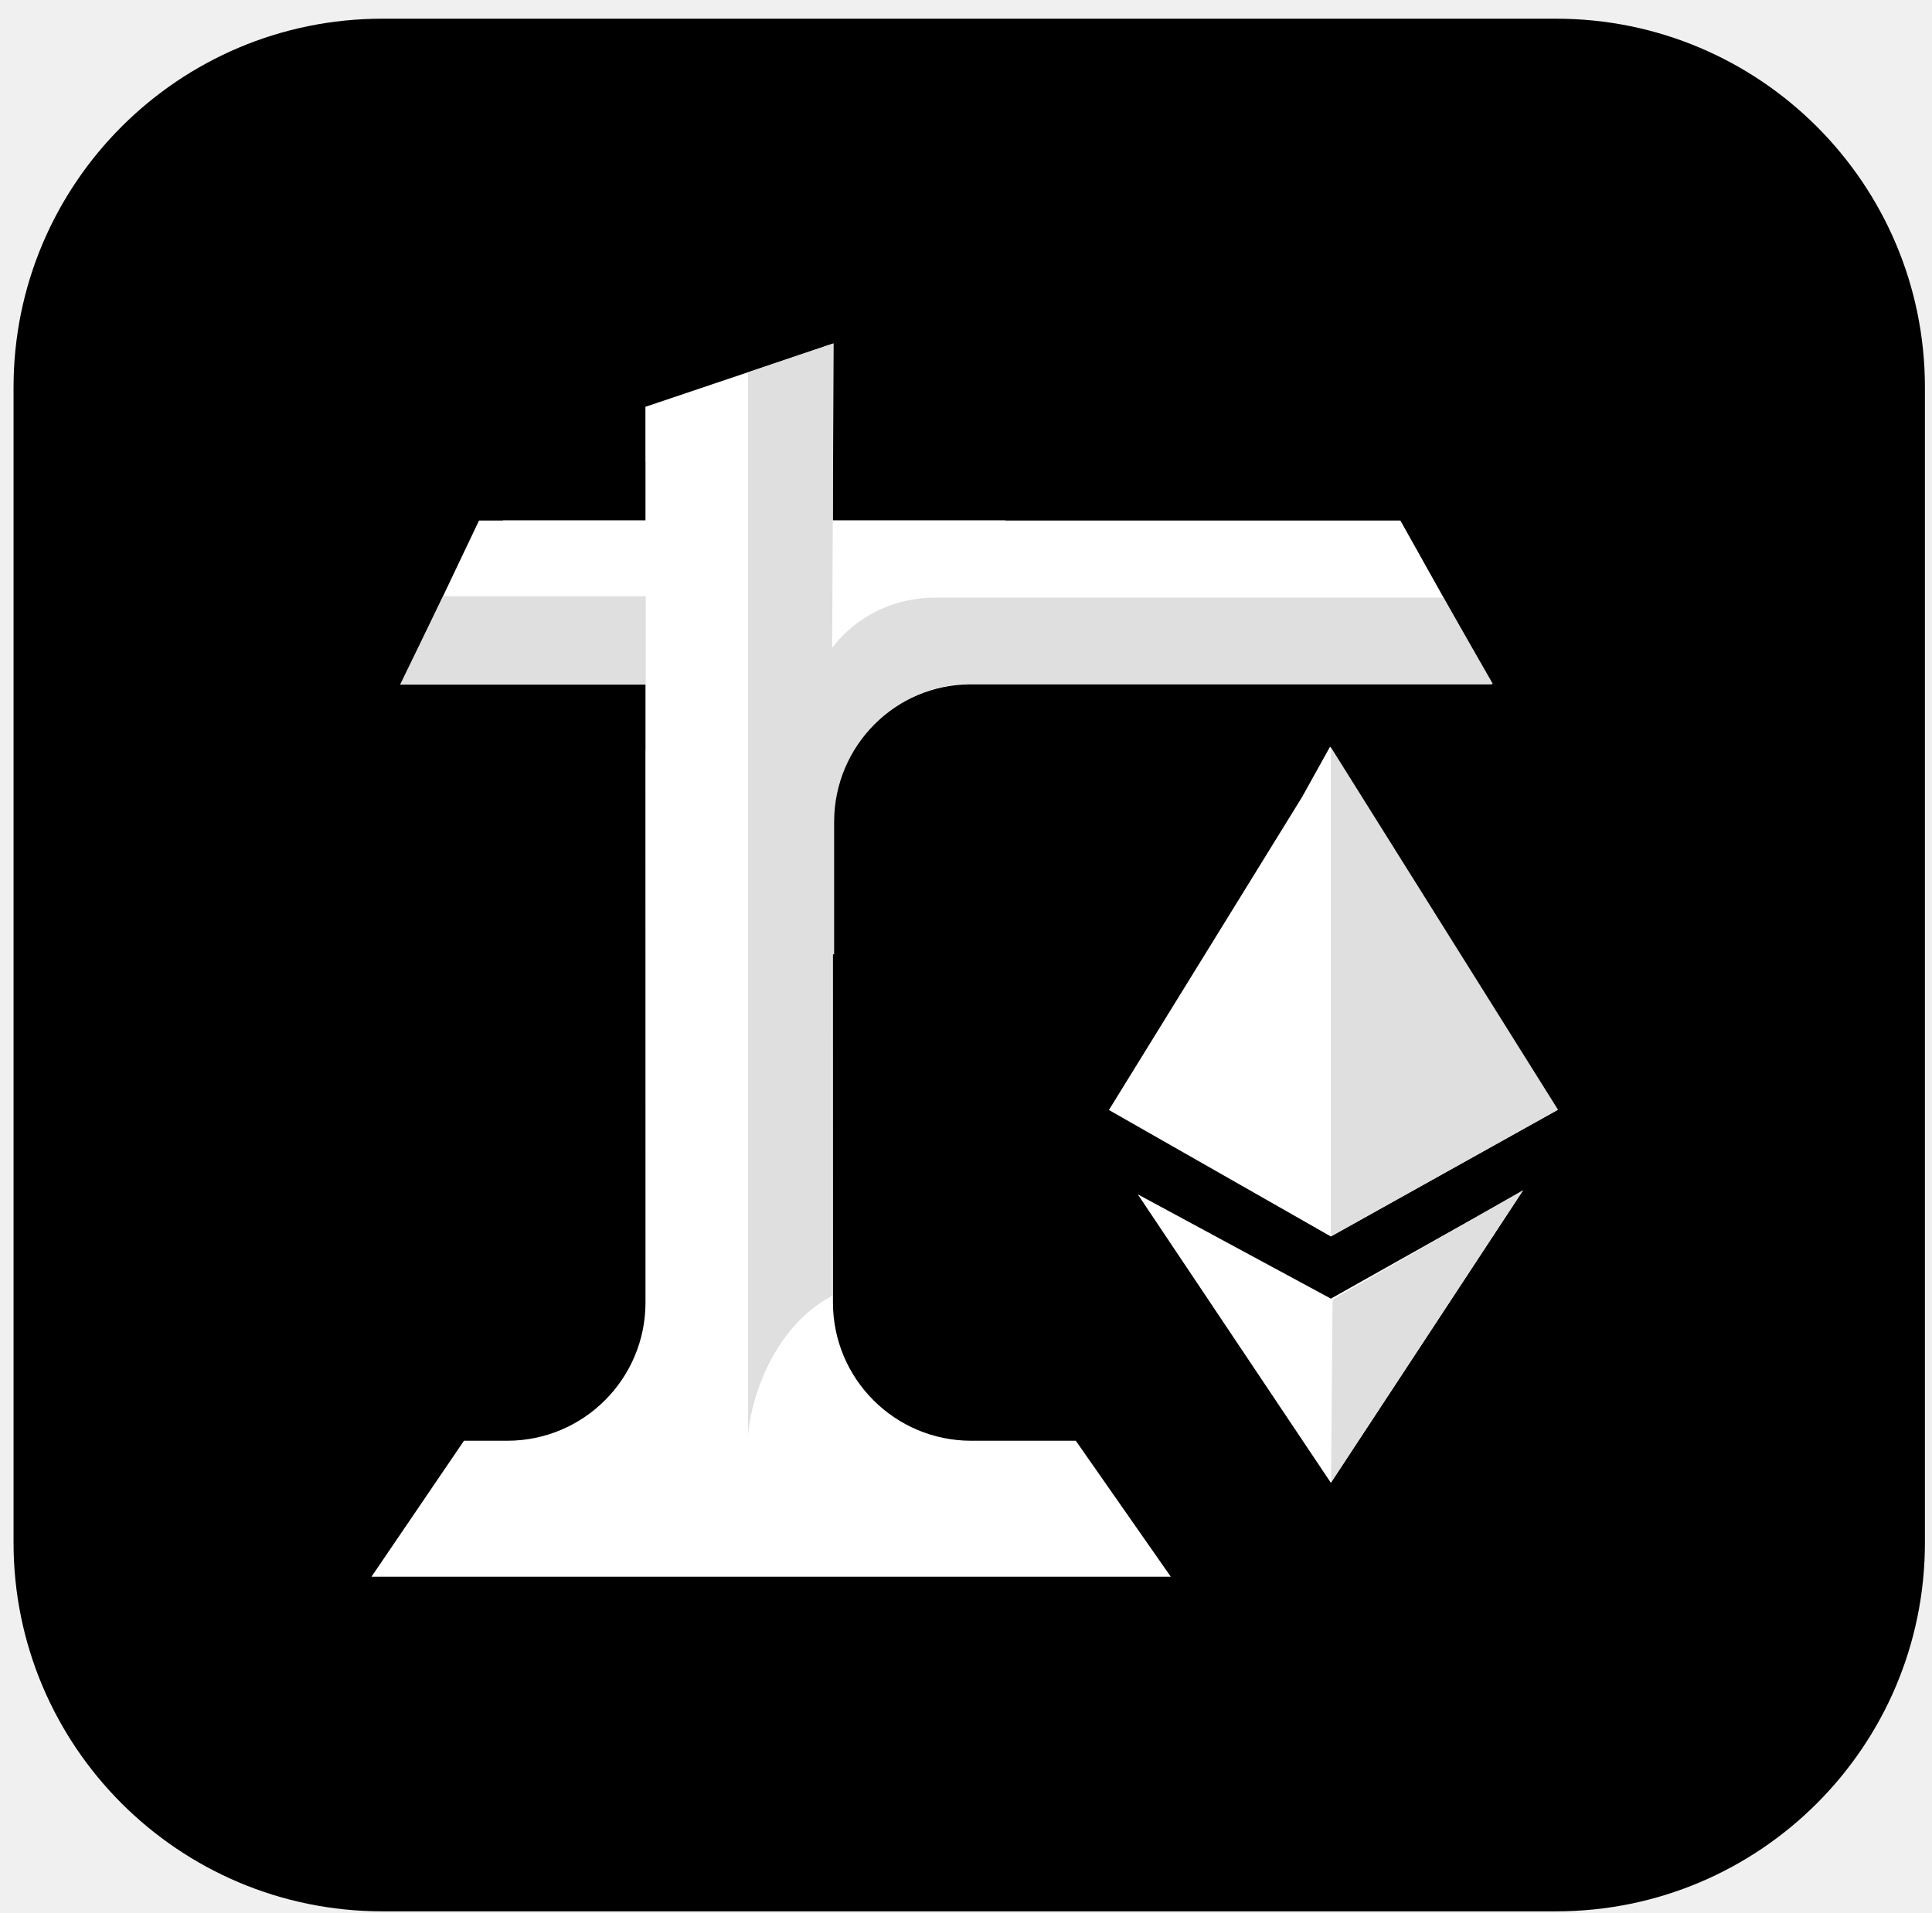
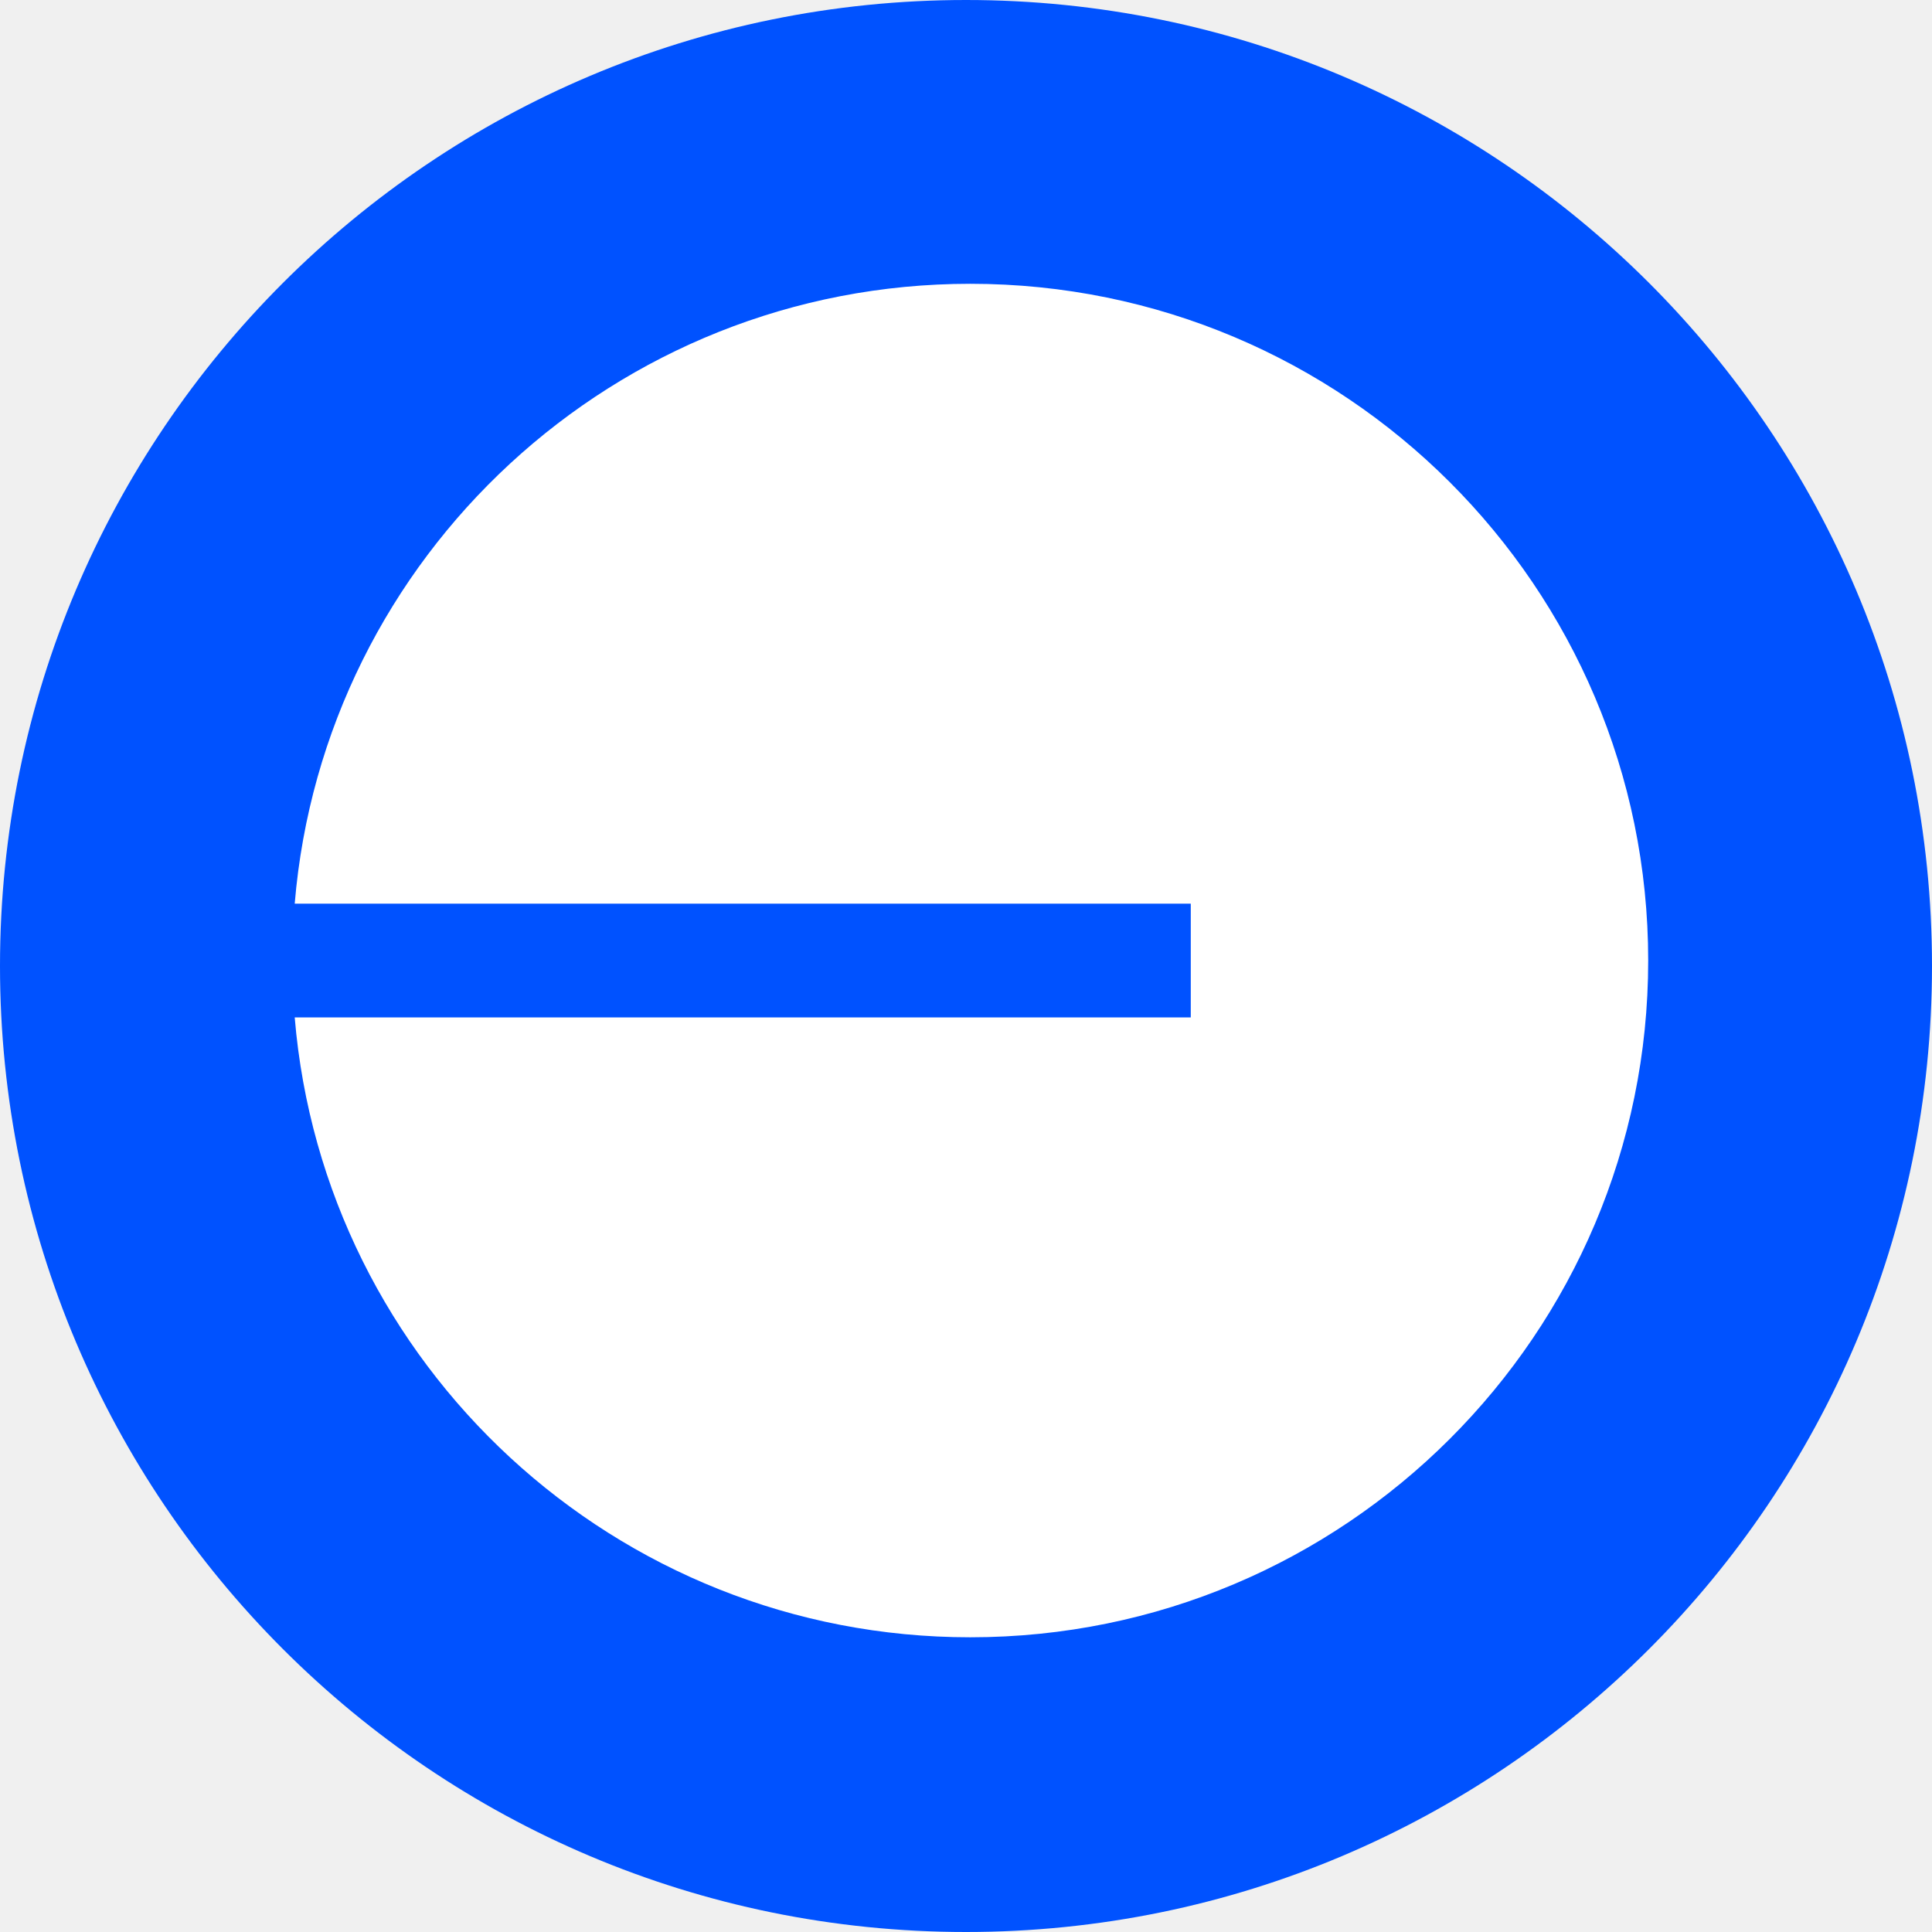
- <svg xmlns="http://www.w3.org/2000/svg" width="103" height="102" viewBox="0 0 103 102" fill="none">
-   <rect x="0.722" y="0.997" width="101.901" height="100.925" rx="19.661" fill="black" />
-   <path d="M69.415 42.505L70.912 39.812L72.544 42.505L83.024 59.191L70.953 65.936L59.119 59.191L69.415 42.505Z" fill="white" />
-   <path d="M70.953 69.25L60.658 63.688L70.953 79.072L81.184 63.498L70.953 69.25Z" fill="white" />
-   <path d="M70.953 65.926V41.853V39.85L83.063 59.178L70.953 65.926Z" fill="#DFDFDF" />
-   <path d="M70.962 79.05L71.041 69.297L81.206 63.463L70.962 79.05Z" fill="#DFDFDF" />
-   <path d="M34.409 21.693V24.613H34.413L34.412 27.747H26.809L26.809 27.757H25.538L21.384 36.491H34.413V39.972H34.409L34.413 69.455C34.413 73.527 31.113 76.828 27.041 76.828H24.735L19.806 84.077H62.417L57.354 76.828H51.779C47.708 76.828 44.407 73.527 44.407 69.455L44.402 43.665C44.507 39.708 47.73 36.527 51.705 36.491H79.548L74.658 27.757H53.602L53.602 27.747L44.399 27.747L44.399 24.613H44.402V18.325L34.409 21.693Z" fill="white" />
-   <path d="M39.882 19.852V76.55C39.973 74.964 41.047 70.855 44.365 69.103V50.867L44.47 50.9V43.831C44.47 39.759 47.771 36.458 51.843 36.458H79.581L76.951 31.866H49.908C46.129 31.866 44.365 34.556 44.365 34.556L44.444 18.307L39.882 19.852Z" fill="#DFDFDF" />
-   <path d="M23.622 31.793L21.329 36.508H34.425V31.793H23.622Z" fill="#DFDFDF" />
+ <svg xmlns="http://www.w3.org/2000/svg" width="146" height="146" viewBox="0 0 146 146" fill="none">
+   <circle cx="73" cy="73" r="73" fill="#0052FF" />
+   <path d="M73.323 123.729C101.617 123.729 124.553 100.832 124.553 72.588C124.553 44.343 101.617 21.446 73.323 21.446C46.48 21.446 24.458 42.056 22.271 68.289H89.986V76.886H22.271C24.458 103.119 46.48 123.729 73.323 123.729Z" fill="white" />
</svg>
